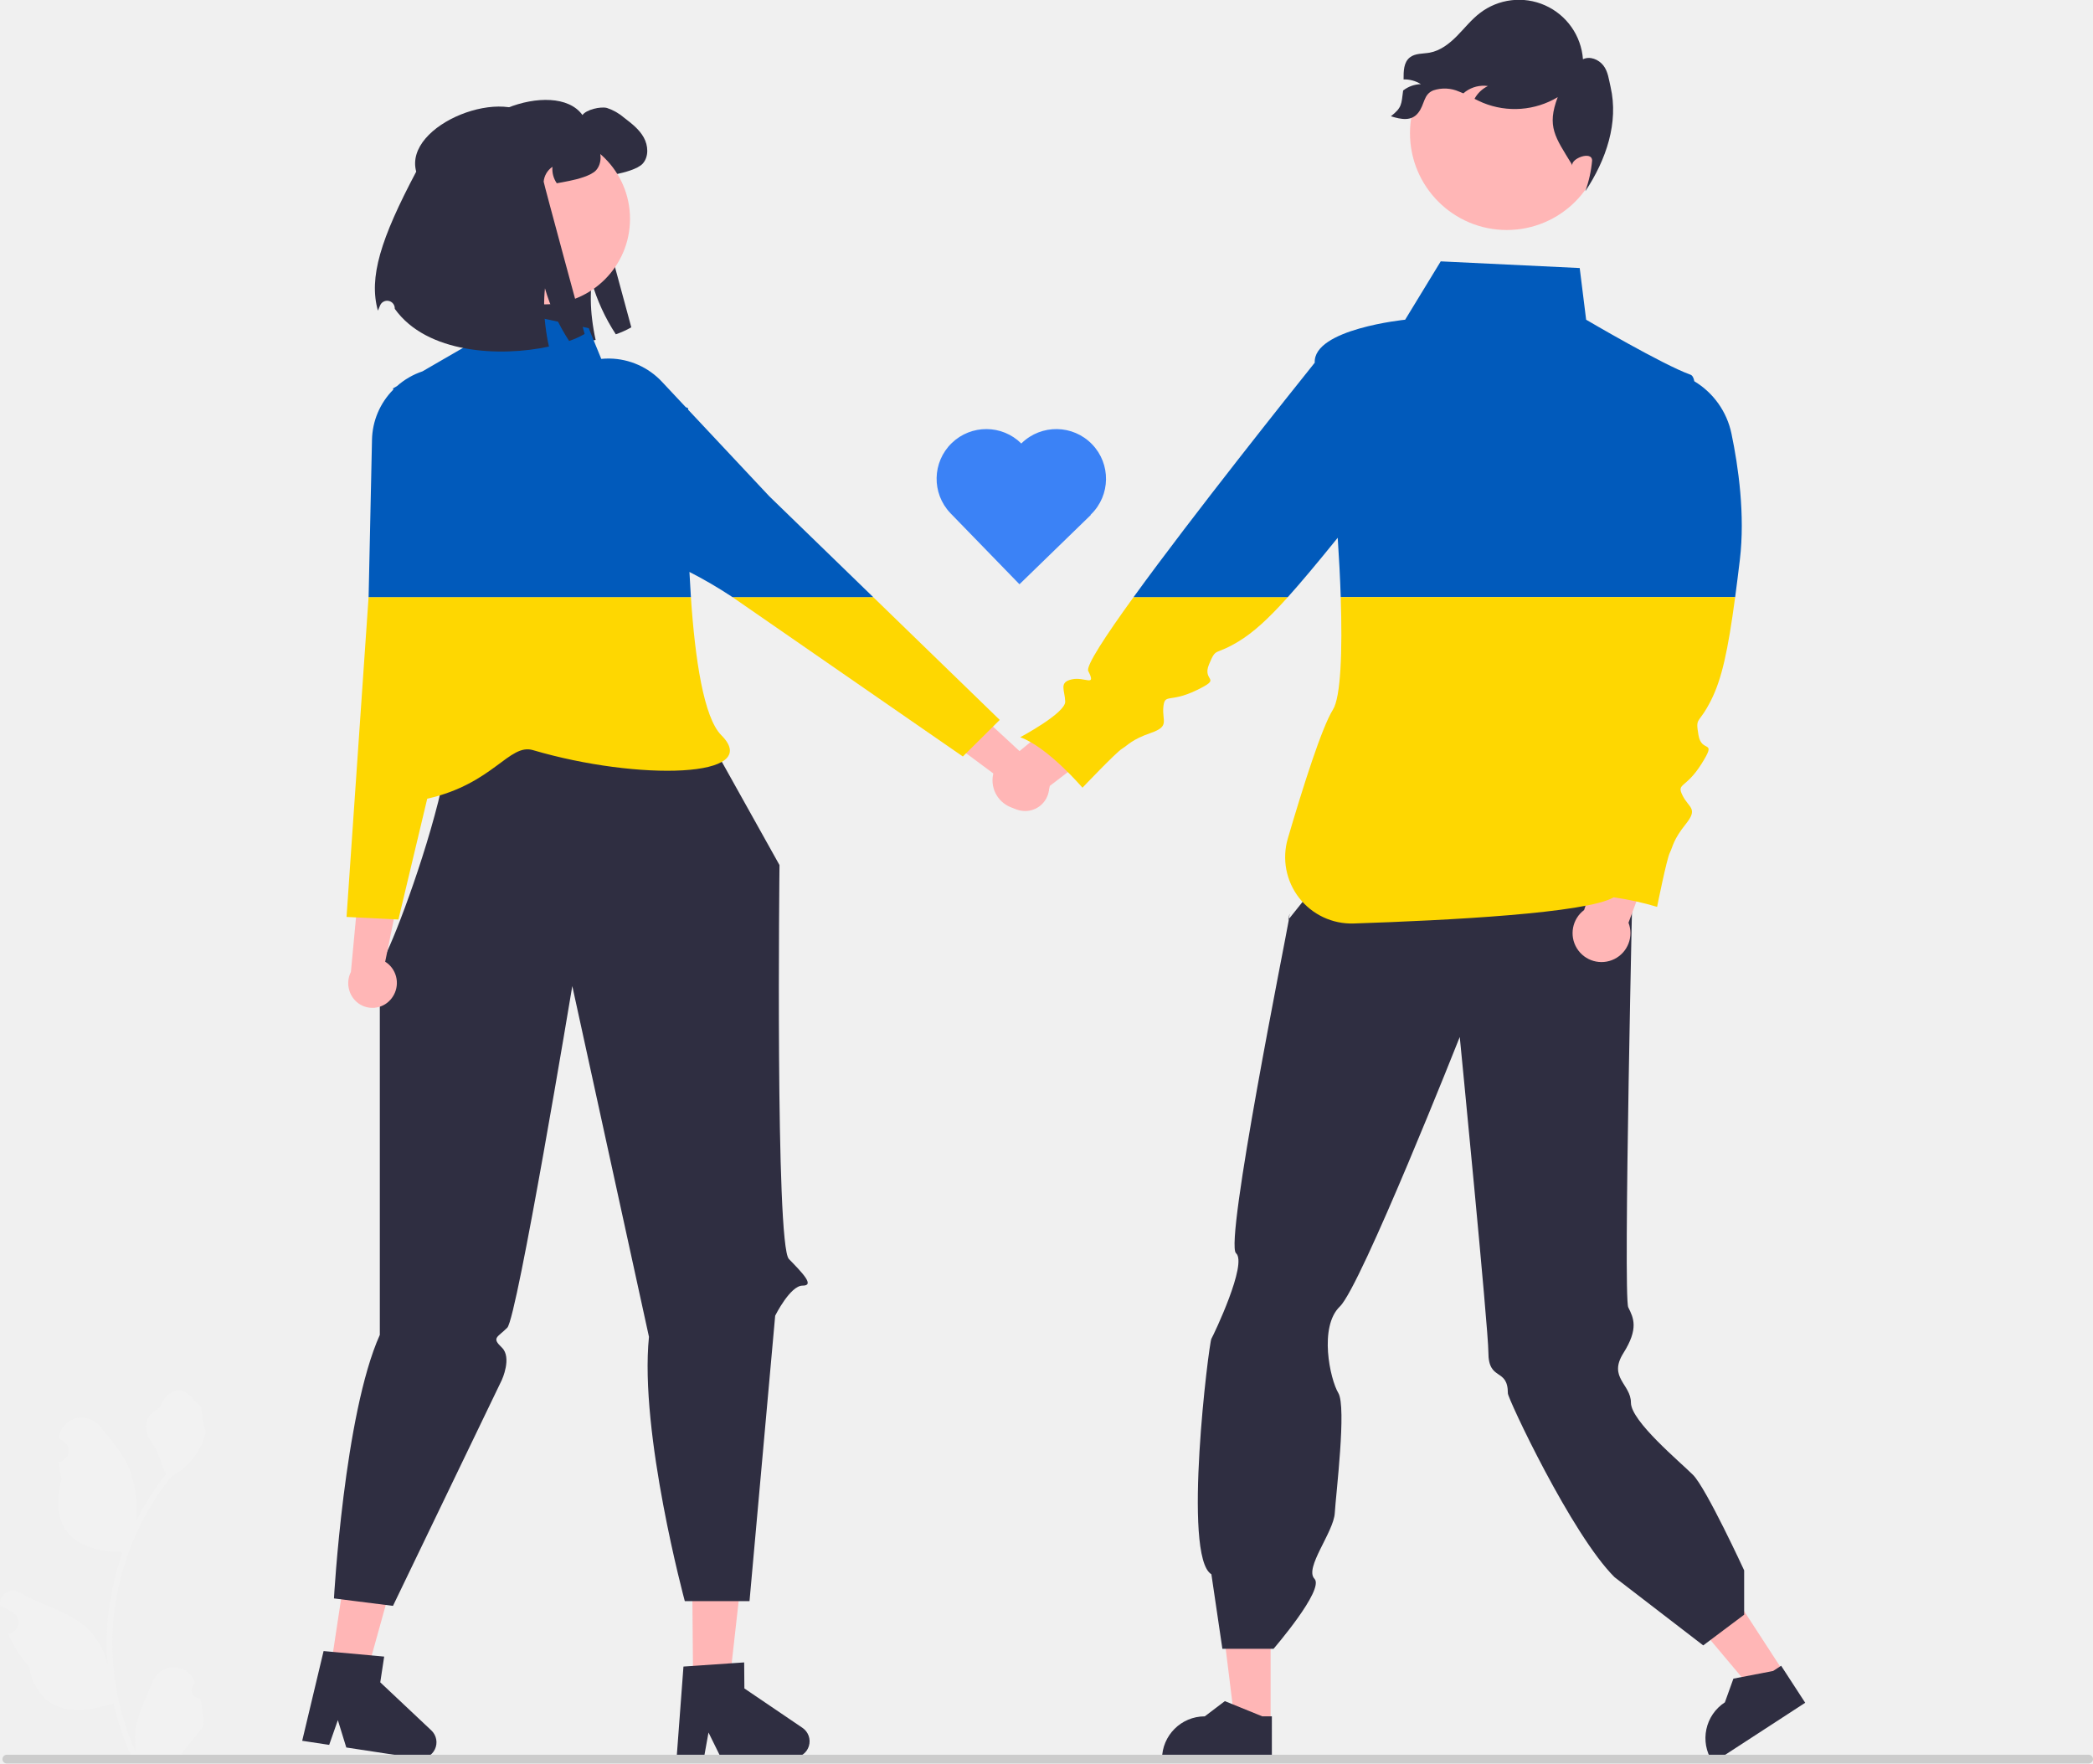
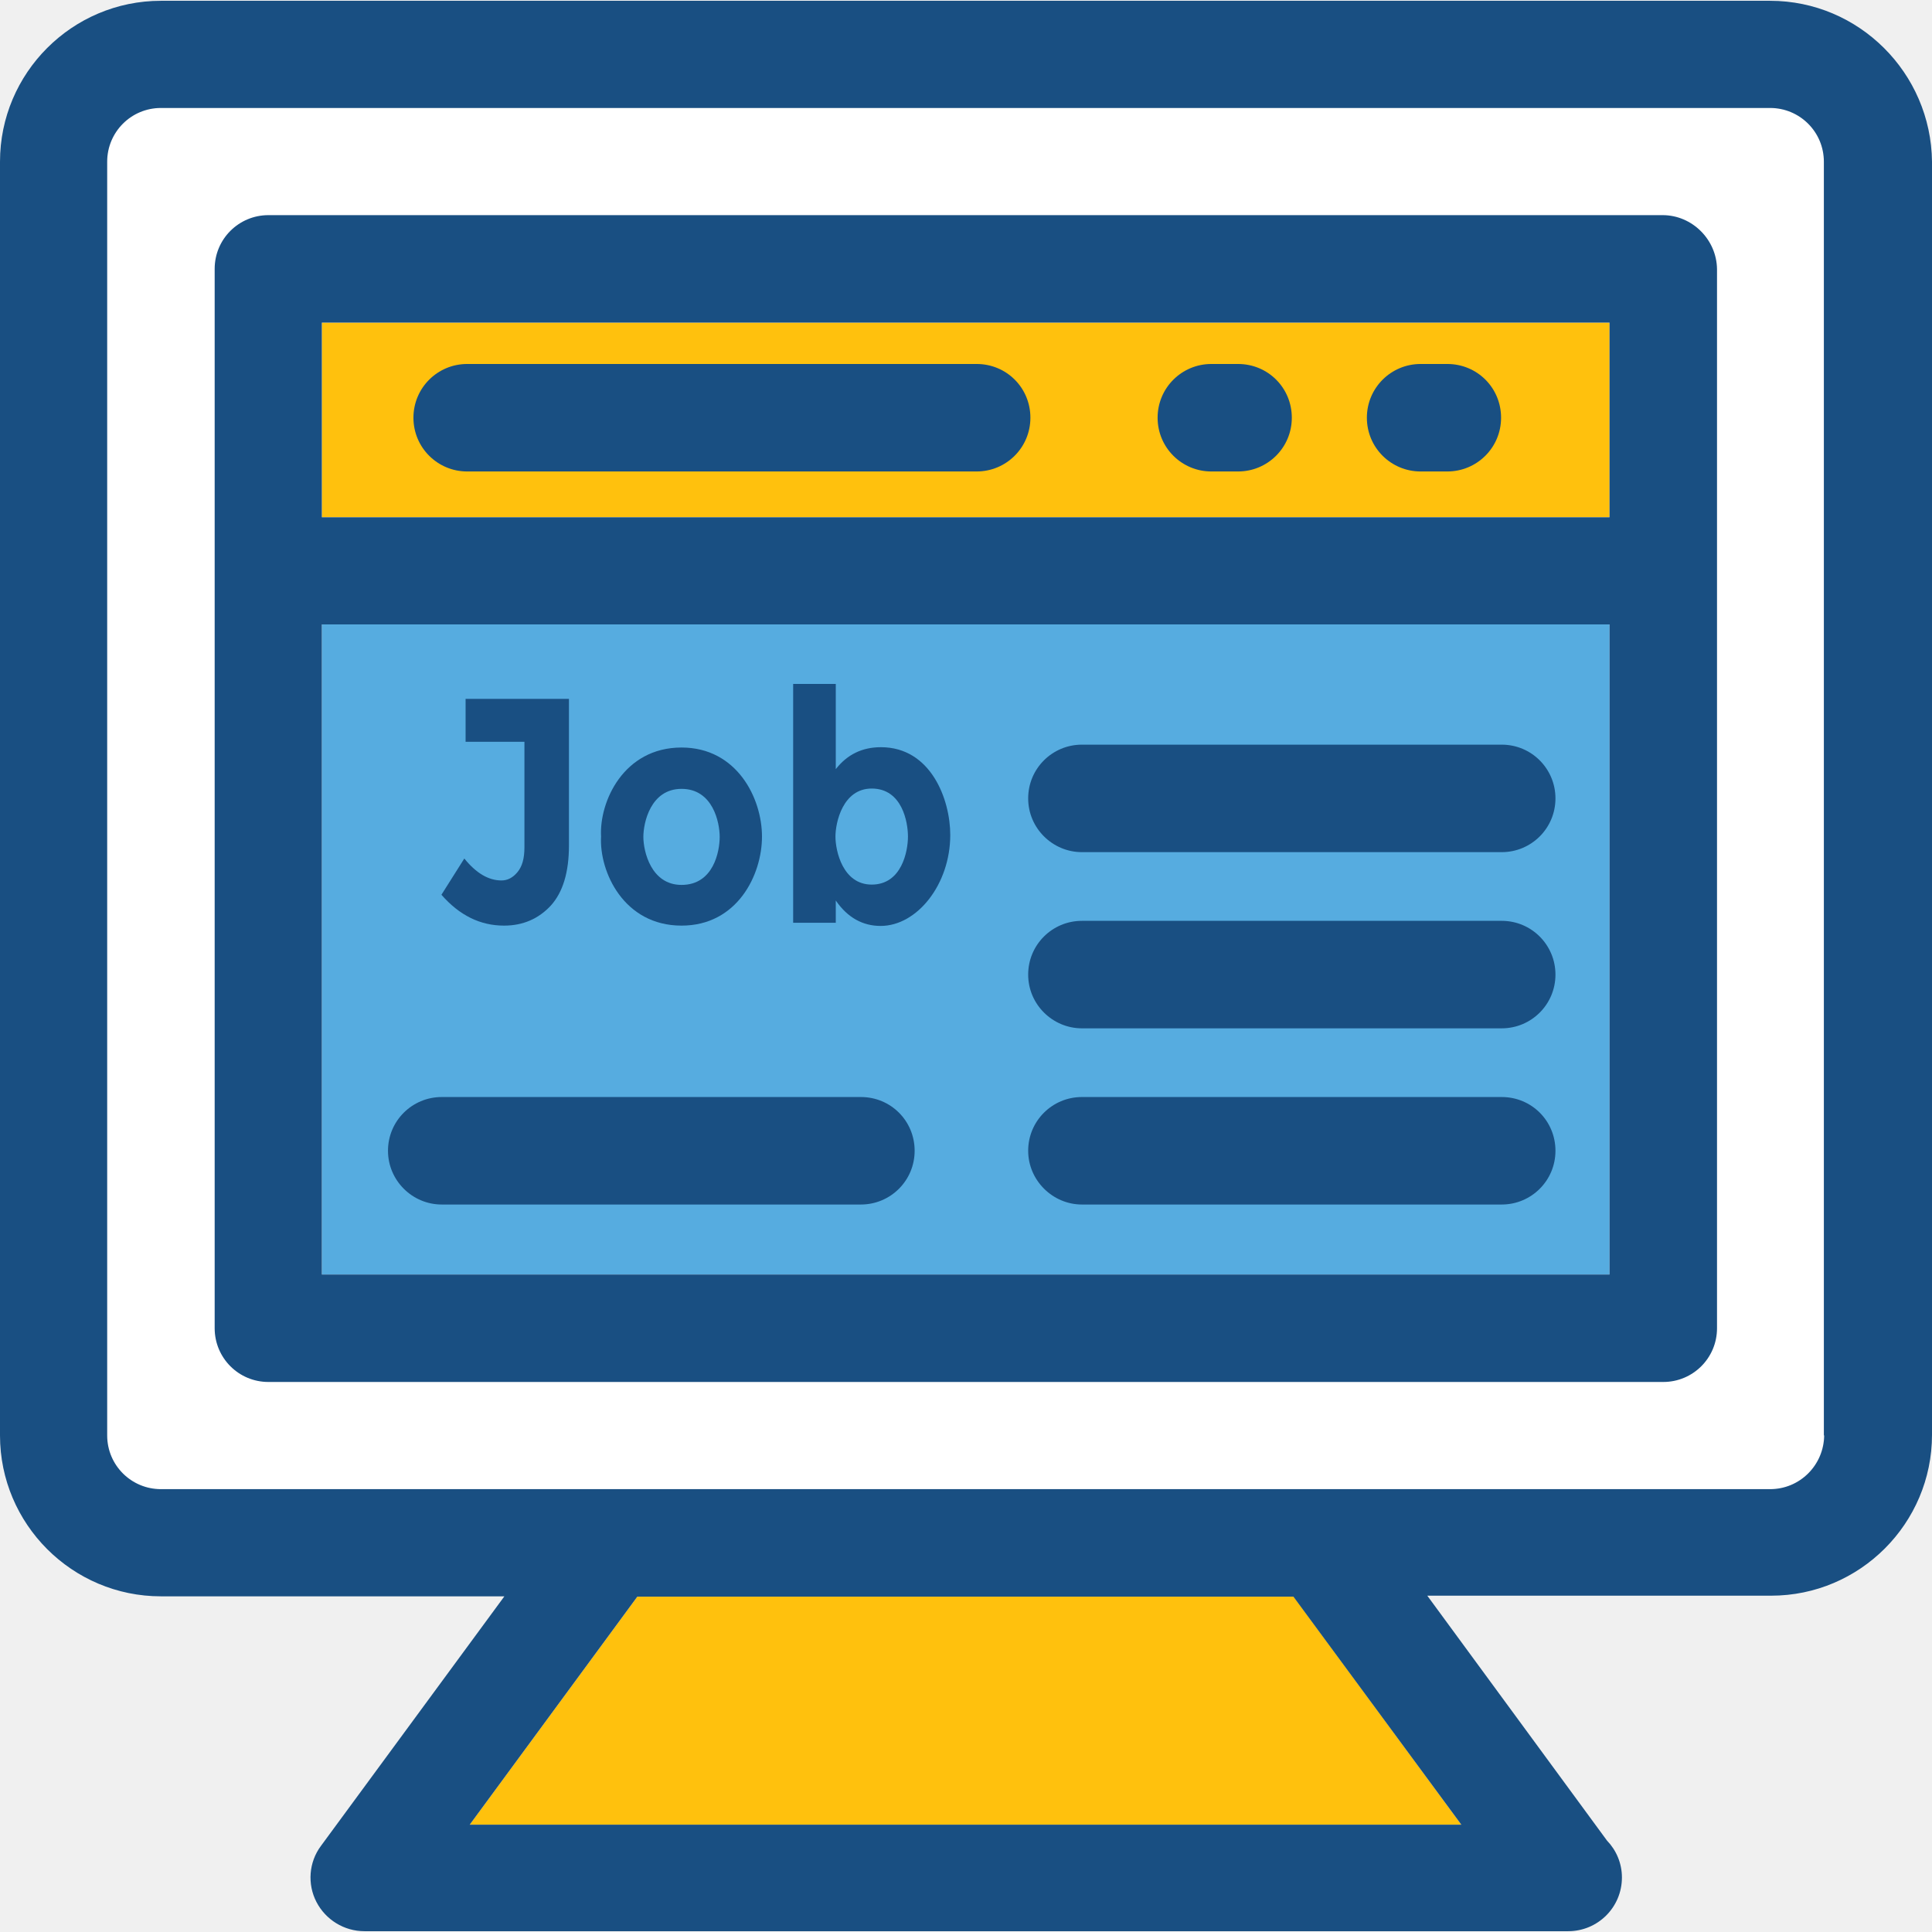
- <svg xmlns="http://www.w3.org/2000/svg" data-name="Layer 1" width="567.338" height="478.016" viewBox="0 0 567.338 478.016">
-   <path d="M441.806,255.712c-3.529-12.867,24.936-23.901,32.41-13.539,1.039-1.473,4.881-2.368,6.643-1.916a13.744,13.744,0,0,1,4.691,2.675c1.988,1.527,4.049,3.109,5.269,5.305,1.229,2.187,1.419,5.17-.235,7.068-1.311,1.509-5.179,2.485-7.149,2.883-1.374.28-2.531.506-3.525.669a6.739,6.739,0,0,1-1.175-4.456,5.47,5.47,0,0,0-2.386,4.013c-.027.334,11.108,41.304,11.108,41.304a24.287,24.287,0,0,1-4.203,1.889,52.848,52.848,0,0,1-6.553-14.28,45.762,45.762,0,0,0,.127,10.168,55.948,55.948,0,0,0,.958,5.631c-13.232,2.856-33.133,1.916-41.792-10.231l-.004-.151a2.067,2.067,0,0,0-3.993-.721c-.21.536-.403 1-.576,1.369C428.9,284.371,432.163,273.932,441.806,255.712Z" transform="translate(-316.3312 -210.9919)" fill="#2f2e41" />
-   <polygon points="187.875 456.283 197.734 456.2 202.098 417.287 187.548 417.41 187.875 456.283" fill="#ffb6b6" />
-   <path d="M533.853,679.343,518.108,668.663l-.059-7.055-3.386.227-10.496.724-2.573.171-1.868,24.935,7.396-.067,1.26-6.991,3.431,6.956,19.601-.164a4.408,4.408,0,0,0,2.439-8.055Z" transform="translate(-316.3312 -210.9919)" fill="#2f2e41" />
-   <polygon points="89.571 452.439 99.318 453.92 109.798 416.192 95.412 414.006 89.571 452.439" fill="#ffb6b6" />
-   <path d="M433.261,680.048l-13.853-13.042,1.06-6.975-3.379-.313-10.477-.95-2.568-.239-5.798,24.323,7.313,1.107,2.353-6.703,2.285,7.412,19.379,2.947a4.408,4.408,0,0,0,3.685-7.566Z" transform="translate(-316.3312 -210.9919)" fill="#2f2e41" />
-   <path d="M499.672,395.413l27.953,50.064s-1.166,102.965,2.549,106.784,7.078,7.244,3.715,7.213-7.434,8.153-7.434,8.153l-6.957,77.364h-17.543s-12.344-45.623-9.713-71.64l-20.782-95.077S456.528,568.188,453.837,570.879s-4.314,2.672-1.484,5.372,0,8.808,0,8.808l-29.498,61.221-16-2.018s2.774-49.979,12.433-71.435V471.432c-.728,8.693,33.303-79.296,12.493-72.691C438.365,396.651,499.672,395.413,499.672,395.413Z" transform="translate(-316.3312 -210.9919)" fill="#2f2e41" />
-   <path d="M422.318,481.805a6.821,6.821,0,0,0-.702-9.488,6.544,6.544,0,0,0-.876-.634l4.751-23.317-10.984-6.574-3.055,32.646a6.802,6.802,0,0,0,1.568,8.155,6.51,6.51,0,0,0,9.183-.651Q422.262,481.874,422.318,481.805Z" transform="translate(-316.3312 -210.9919)" fill="#ffb6b6" />
-   <path d="M593.233,430.754a6.821,6.821,0,0,1-5.816-7.529,6.543,6.543,0,0,1,.228-1.057l-19.113-14.177,3.782-12.229,24.082,22.251a6.802,6.802,0,0,1,4.281,7.116,6.51,6.51,0,0,1-7.268,5.651Q593.321,430.767,593.233,430.754Z" transform="translate(-316.3312 -210.9919)" fill="#ffb6b6" />
-   <circle cx="147.594" cy="59.322" r="23.183" fill="#ffb6b6" />
-   <path d="M437.826,245.399" transform="translate(-316.3312 -210.9919)" fill="#2f2e41" />
-   <polygon points="483.533 453.271 475.415 458.549 451.193 429.75 463.174 421.96 483.533 453.271" fill="#ffb6b6" />
-   <path d="M805.657,672.546,780.694,688.777l-.205-.316a11.59,11.59,0,0,1,3.398-16.034l.001-0,2.31-6.424,10.757-2.072,2.179-1.417Z" transform="translate(-316.3312 -210.9919)" fill="#2f2e41" />
-   <polygon points="344.417 467.102 334.734 467.101 330.128 429.753 344.419 429.754 344.417 467.102" fill="#ffb6b6" />
-   <path d="M661.089,688.195l-29.776-.001v-.377a11.59,11.59,0,0,1,11.59-11.589h.001l5.439-4.126,10.148,4.127,2.599 0Z" transform="translate(-316.3312 -210.9919)" fill="#2f2e41" />
-   <path d="M760.974,447.632l-86.829,1.909-8.607,10.758s.744-3.793.082.373-17.414,87.23-14.247,90.016-6.004,22.02-6.678,23.193-7.933,59.07,0,63.831l2.98,20.209h13.866s13.891-16.075,11.095-18.989,5.2-12.604,5.505-17.8,3.225-28.764.963-32.542-5.319-17.96.418-23.458,32.498-73.057,32.498-73.057,7.776,79.202,7.758,85.421c-.024,8.088,5.287,4.085,5.287,11.185,0,1.434,17.294,38.303,28.916,49.827l24.035,18.488,11.093-8.32v-12.018s-10.28-22.298-13.866-25.884-16.827-14.563-16.827-19.584-6.233-6.77-2.041-13.426,2.758-9.525,1.324-12.394,1.286-120.415,1.286-120.415Z" transform="translate(-316.3312 -210.9919)" fill="#2f2e41" />
-   <circle cx="408.437" cy="36.107" r="26.238" fill="#ffb6b6" />
-   <path d="M745.729,457.66l7.386-22.233,13.289,2.447-8.645,23.228a7.843,7.843,0,1,1-12.03-3.442Z" transform="translate(-316.3312 -210.9919)" fill="#ffb6b6" />
-   <path d="M592.555,414.694l18.096-14.878,9.942,9.152L600.901,424.017a7.843,7.843,0,1,1-8.346-9.323Z" transform="translate(-316.3312 -210.9919)" fill="#ffb6b6" />
-   <path d="M693.353,242.509c2.829.878,5.556,1.396,7.395-.924s1.359-4.973,4.095-6.092a9.679,9.679,0,0,1,6.989.324c.398.148.786.314,1.165.481.213-.185.425-.36.656-.527a8.337,8.337,0,0,1,6-1.461,8.18,8.18,0,0,0-3.633,3.467c.758.379,1.525.758,2.302,1.082a22.697,22.697,0,0,0,20.254-1.535c-3.032,7.987-.675,10.834,3.772,18.128l.176.425c-.444-1.913,5.371-4.123,5.371-1.35a33.125,33.125,0,0,1-1.849,8.32c5.704-8.588,9.069-18.636,6.859-28.278-.471-2.024-.684-4.197-1.969-5.842-1.285-1.636-3.651-2.598-5.519-1.673a17.396,17.396,0,0,0-27.992-12.48c-2.311,1.784-4.132,4.123-6.194,6.203s-4.502,3.975-7.386,4.493c-1.83.324-3.892.129-5.352,1.285-1.692,1.34-1.71,3.698-1.701,5.963a8.327,8.327,0,0,1,4.687,1.285,8.148,8.148,0,0,0-4.733,1.664.508.508,0,0,0-.074.055C696.172,239.328,696.375,240.133,693.353,242.509Z" transform="translate(-316.3312 -210.9919)" fill="#2f2e41" />
-   <path d="M370.59,671.321a2.269,2.269,0,0,1-1.645-3.933l.155-.618q-.031-.074-.062-.148a6.094,6.094,0,0,0-11.241.042c-1.839,4.428-4.179,8.864-4.756,13.546a18.029,18.029,0,0,0,.316,6.2,72.281,72.281,0,0,1-6.575-30.021,69.764,69.764,0,0,1,.433-7.783q.358-3.178.995-6.31a73.119,73.119,0,0,1,14.5-30.99,19.459,19.459,0,0,0,8.093-8.397,14.843,14.843,0,0,0,1.35-4.056c-.394.052-1.486-5.949-1.188-6.317-.549-.833-1.532-1.247-2.131-2.06-2.982-4.043-7.091-3.337-9.236,2.157-4.582,2.313-4.627,6.148-1.815,9.837,1.789,2.347,2.035,5.522,3.604,8.035-.162.207-.329.407-.491.614a73.591,73.591,0,0,0-7.681,12.169,30.592,30.592,0,0,0-1.826-14.21c-1.748-4.217-5.025-7.769-7.91-11.415a6.279,6.279,0,0,0-11.184,3.083q-.009.081-.017.161.643.363,1.259.77a3.078,3.078,0,0,1-1.241,5.602l-.063.01a30.626,30.626,0,0,0,.807,4.579c-3.702,14.316,4.29,19.53,15.701,19.764.252.129.497.258.749.381a75.115,75.115,0,0,0-4.043,19.028,71.243,71.243,0,0,0,.052,11.503l-.019-.136a18.826,18.826,0,0,0-6.427-10.87c-4.946-4.063-11.933-5.559-17.268-8.824a3.533,3.533,0,0,0-5.411,3.437l.022.143a20.677,20.677,0,0,1,2.319,1.117q.643.363,1.259.77a3.078,3.078,0,0,1-1.241,5.602l-.063.01c-.045.006-.084.013-.129.019a30.654,30.654,0,0,0,5.639,8.829c2.315,12.497,12.256,13.683,22.89,10.044h.006a75.093,75.093,0,0,0,5.044,14.726h18.02c.065-.2.123-.407.181-.607a20.474,20.474,0,0,1-4.986-.297c1.337-1.641,2.674-3.294,4.011-4.935a1.121,1.121,0,0,0,.084-.097c.678-.84,1.363-1.673,2.041-2.512l0-.001a29.99,29.99,0,0,0-.879-7.64Z" transform="translate(-316.3312 -210.9919)" fill="#f2f2f2" />
-   <path d="M316.999,687.818a1.186,1.186,0,0,0,1.19,1.19h564.29a1.19,1.19,0,1,0,0-2.38h-564.29A1.187,1.187,0,0,0,316.999,687.818Z" transform="translate(-316.3312 -210.9919)" fill="#ccc" />
-   <path d="M503.213,366.022c.111,2.279.242,4.56.394,6.82h11.261l-.161-.111A121.192,121.192,0,0,0,503.213,366.022Z" transform="translate(-316.3312 -210.9919)" fill="none" />
-   <path d="M410.267,459.537l14.065.698,7.806-32.744c17.946-4.035,22.203-15.069,28.655-13.17,28.622,8.426,62.638,7.533,51.062-4.042-4.746-4.746-7.11-20.5-8.248-37.437h-87.366Z" transform="translate(-316.3312 -210.9919)" fill="#fed701" />
-   <polygon points="198.537 161.851 260.993 205.057 270.992 195.141 236.689 161.851 198.537 161.851" fill="#fed701" />
-   <path d="M524.86,345.514,502.855,322.038c.007-.246.012-.386.012-.386l-.671-.317-6.401-6.829a19.867,19.867,0,0,0-14.211-6.326,20.389,20.389,0,0,0-2.273.092l-3.397-8.322-28.416-6.028-5.642,11.357-11.017,6.378a19.901,19.901,0,0,0-6.907,3.999l-1.076.623.08.327a19.838,19.838,0,0,0-5.77,13.604l-.914,42.49-.01.142h87.366c-.152-2.26-.283-4.541-.394-6.82a121.192,121.192,0,0,1,11.495,6.709l.161.111h38.152Z" transform="translate(-316.3312 -210.9919)" fill="#015abb" />
-   <path d="M611.318,392.877c2.271,4.488-.919,1.46-4.488,2.271-3.569.811-1.839,2.92-1.758,6.029s-12.194,9.652-12.194,9.652c7.489,2.677,16.87,13.681,16.87,13.681s9.085-9.571,10.734-10.571c1.649-1,2.569-2.46,7.787-4.272,5.218-1.811,3.028-3.19,3.407-7.029.379-3.839,1.649-1,8.976-4.542s1.379-2.19,3.407-7.029c2.028-4.84,1.379-2.19,7.976-6.191,3.965-2.405,7.904-5.937,13.384-12.033H623.607C615.895,383.496,610.644,391.544,611.318,392.877Z" transform="translate(-316.3312 -210.9919)" fill="#fed701" />
-   <path d="M787.938,362.778c1.465-12.211-.388-25.251-2.272-34.267a21.716,21.716,0,0,0-10.058-14.167c-.191-.979-.531-1.606-1.052-1.791-7.458-2.651-28.277-14.899-28.277-14.899l-1.745-14.006L706.86,281.837l-9.64,15.816s-24.972,2.51-24.509,11.652c-6.048,7.543-32.968,41.249-49.104,63.538h41.813c3.637-4.046,7.953-9.219,13.41-15.949.037-.046.072-.093.109-.139.367,5.456.649,10.914.817,16.088H786.67C787.076,369.808,787.494,366.474,787.938,362.778Z" transform="translate(-316.3312 -210.9919)" fill="#015abb" />
-   <path d="M786.67,372.843H679.756c.477,14.703.022,27.101-2.118,30.515-3.004,4.792-8.089,20.829-12.222,34.91a17.995,17.995,0,0,0,17.859,23.046c25.642-.845,63.164-2.802,70.477-7.093a81.014,81.014,0,0,1,11.758,2.584s2.588-12.94,3.45-14.665c.863-1.725.863-3.45,4.313-7.764,3.451-4.313.863-4.313-.863-7.764-1.725-3.45.863-1.725,5.176-8.626,4.313-6.901,0-2.588-.863-7.764-.863-5.176,0-2.588,3.451-9.489C783.033,395.016,784.708,387.513,786.67,372.843Z" transform="translate(-316.3312 -210.9919)" fill="#fed701" />
-   <path d="M429.153,257.519c-3.529-12.867,24.936-23.901,32.41-13.539,1.039-1.473,4.881-2.368,6.643-1.916a13.744,13.744,0,0,1,4.691,2.675c1.988,1.527,4.049,3.109,5.269,5.305,1.229,2.187,1.419,5.17-.235,7.068-1.311,1.509-5.179,2.485-7.149,2.883-1.374.28-2.531.506-3.525.669a6.739,6.739,0,0,1-1.175-4.456,5.47,5.47,0,0,0-2.386,4.013c-.027.334,11.108,41.304,11.108,41.304a24.287,24.287,0,0,1-4.203,1.889,52.848,52.848,0,0,1-6.553-14.28,45.762,45.762,0,0,0,.127,10.168,55.95,55.95,0,0,0,.958,5.631c-13.232,2.856-33.133,1.916-41.792-10.231l-.004-.151a2.067,2.067,0,0,0-3.993-.721c-.21.536-.403 1-.576,1.369C416.247,286.179,419.51,275.74,429.153,257.519Z" transform="translate(-316.3312 -210.9919)" fill="#2f2e41" />
-   <path d="M593.272,331.109l0,0c-.034.033-.065.067-.098.1a13.472,13.472,0,0,0-18.874-.102l0,0a13.472,13.472,0,0,0-.401,18.921l-.003.003.126.13,0,0,18.649,19.202L612.003,350.587l-.054-.055c.032-.031.066-.06.099-.091l0,0a13.474,13.474,0,0,0,.278-19.054l0,0A13.474,13.474,0,0,0,593.272,331.109Z" transform="translate(-316.3312 -210.9919)" fill="#3b82f6" />
+ <svg xmlns="http://www.w3.org/2000/svg" version="1.1" id="Layer_1" viewBox="0 0 392.727 392.727" xml:space="preserve">
+   <path style="fill:#FFFFFF;" d="M359.822,21.947H32.711c-6.012,0-10.925,4.848-10.925,10.925v258.909  c0,6.012,4.848,10.925,10.925,10.925h327.111c6.012,0,10.925-4.848,10.925-10.925V32.873  C370.747,26.861,365.834,21.947,359.822,21.947z" />
+   <g>
+     <polygon style="fill:#FFC10D;" points="129.552,324.558 95.483,370.909 297.051,370.909 262.982,324.558  " />
+     <rect x="65.422" y="65.584" style="fill:#FFC10D;" width="261.754" height="39.564" />
+   </g>
+   <rect x="65.422" y="126.933" style="fill:#56ACE0;" width="261.754" height="132.137" />
+   <g>
+     <path style="fill:#194F82;" d="M359.822,0.162H32.711C14.675,0.162,0,14.836,0,32.873v258.909   c0,18.036,14.675,32.711,32.711,32.711h69.818L65.228,375.24c-2.457,3.297-2.78,7.758-0.905,11.378   c1.875,3.62,5.624,5.947,9.762,5.947h244.622h0.065c6.012,0,10.925-4.849,10.925-10.925c0-2.909-1.164-5.56-3.038-7.499   l-36.525-49.778h69.883c18.036,0,32.711-14.675,32.711-32.711V32.873C392.533,14.836,377.859,0.162,359.822,0.162z    M297.051,370.909H95.483l34.069-46.352h133.366L297.051,370.909z M359.822,302.707H32.711c-6.012,0-10.925-4.848-10.925-10.925   V32.873c0-6.012,4.848-10.925,10.925-10.925h327.111c6.012,0,10.925,4.848,10.925,10.925v258.909h0.065   C370.747,297.794,365.899,302.707,359.822,302.707z" />
+     <path style="fill:#194F82;" d="M337.972,43.733H54.562c-6.012,0-10.925,4.848-10.925,10.925v215.337   c0,6.012,4.848,10.925,10.925,10.925h283.539c6.012,0,10.925-4.848,10.925-10.925V54.723   C348.962,48.711,343.984,43.733,337.972,43.733z M327.176,259.071h-0.065H65.422V126.933h261.754V259.071z M327.176,105.147h-0.065   H65.422V65.584h261.754V105.147z" />
+     <path style="fill:#194F82;" d="M138.537,188.154c11.313,0,16.356-10.279,16.356-18.101c0-7.822-5.107-18.101-16.356-18.101   c-11.766,0-16.743,10.99-16.356,18.101C121.794,177.164,126.772,188.154,138.537,188.154z M138.537,160.356   c6.4,0,7.758,6.853,7.758,9.762c0,2.909-1.228,9.762-7.758,9.762c-6.206,0-7.758-6.853-7.758-9.762   C130.78,167.208,132.267,160.356,138.537,160.356z" />
+     <path style="fill:#194F82;" d="M102.465,188.154c3.879,0,7.046-1.422,9.503-4.073c2.457-2.715,3.685-6.788,3.685-12.218v-29.802   h-21.01v8.727h11.96v21.463c0,2.263-0.453,3.879-1.422,5.042c-0.905,1.099-2.004,1.681-3.232,1.681   c-2.651,0-5.172-1.487-7.564-4.461l-4.655,7.37C93.414,186.085,97.616,188.154,102.465,188.154z" />
+     <path style="fill:#194F82;" d="M246.238,95.838h5.43c6.012,0,10.925-4.848,10.925-10.925c0-6.077-4.849-10.925-10.925-10.925h-5.43   c-6.012,0-10.925,4.848-10.925,10.925C235.313,90.99,240.226,95.838,246.238,95.838z" />
+     <path style="fill:#194F82;" d="M94.966,95.838h103.564c6.012,0,10.925-4.848,10.925-10.925c0-6.077-4.848-10.925-10.925-10.925   H94.966c-6.012,0-10.925,4.848-10.925,10.925C84.04,90.99,88.954,95.838,94.966,95.838z" />
+     <path style="fill:#194F82;" d="M288.776,95.838h5.43c6.012,0,10.925-4.848,10.925-10.925c0-6.077-4.848-10.925-10.925-10.925h-5.43   c-6.012,0-10.925,4.848-10.925,10.925C277.851,90.99,282.764,95.838,288.776,95.838z" />
+     <path style="fill:#194F82;" d="M89.794,244.848h85.204c6.012,0,10.925-4.848,10.925-10.925s-4.848-10.925-10.925-10.925H89.794   c-6.012,0-10.925,4.848-10.925,10.925C78.869,239.935,83.782,244.848,89.794,244.848z" />
+     <path style="fill:#194F82;" d="M219.927,244.848h85.333c6.012,0,10.925-4.848,10.925-10.925s-4.848-10.925-10.925-10.925h-85.333   c-6.012,0-10.925,4.848-10.925,10.925C209.002,239.935,213.98,244.848,219.927,244.848z" />
+     <path style="fill:#194F82;" d="M219.927,209.034h85.333c6.012,0,10.925-4.848,10.925-10.925c0-6.012-4.848-10.925-10.925-10.925   h-85.333c-6.012,0-10.925,4.848-10.925,10.925C209.002,204.186,213.98,209.034,219.927,209.034z" />
+     <path style="fill:#194F82;" d="M219.927,173.22h85.333c6.012,0,10.925-4.848,10.925-10.925c0-6.012-4.848-10.925-10.925-10.925   h-85.333c-6.012,0-10.925,4.848-10.925,10.925S213.98,173.22,219.927,173.22z" />
+     <path style="fill:#194F82;" d="M169.891,183.046c2.392,3.491,5.495,5.172,9.115,5.172c7.434,0,14.158-8.469,14.158-18.489   c0-7.24-3.943-17.842-14.093-17.842c-3.814,0-6.853,1.487-9.18,4.461v-17.325h-8.663v48.549h8.663V183.046z M177.196,160.291   c6.206,0,7.37,6.853,7.37,9.762s-1.228,9.762-7.37,9.762c-5.883,0-7.37-6.853-7.37-9.762   C169.826,167.208,171.313,160.291,177.196,160.291z" />
+   </g>
</svg>
